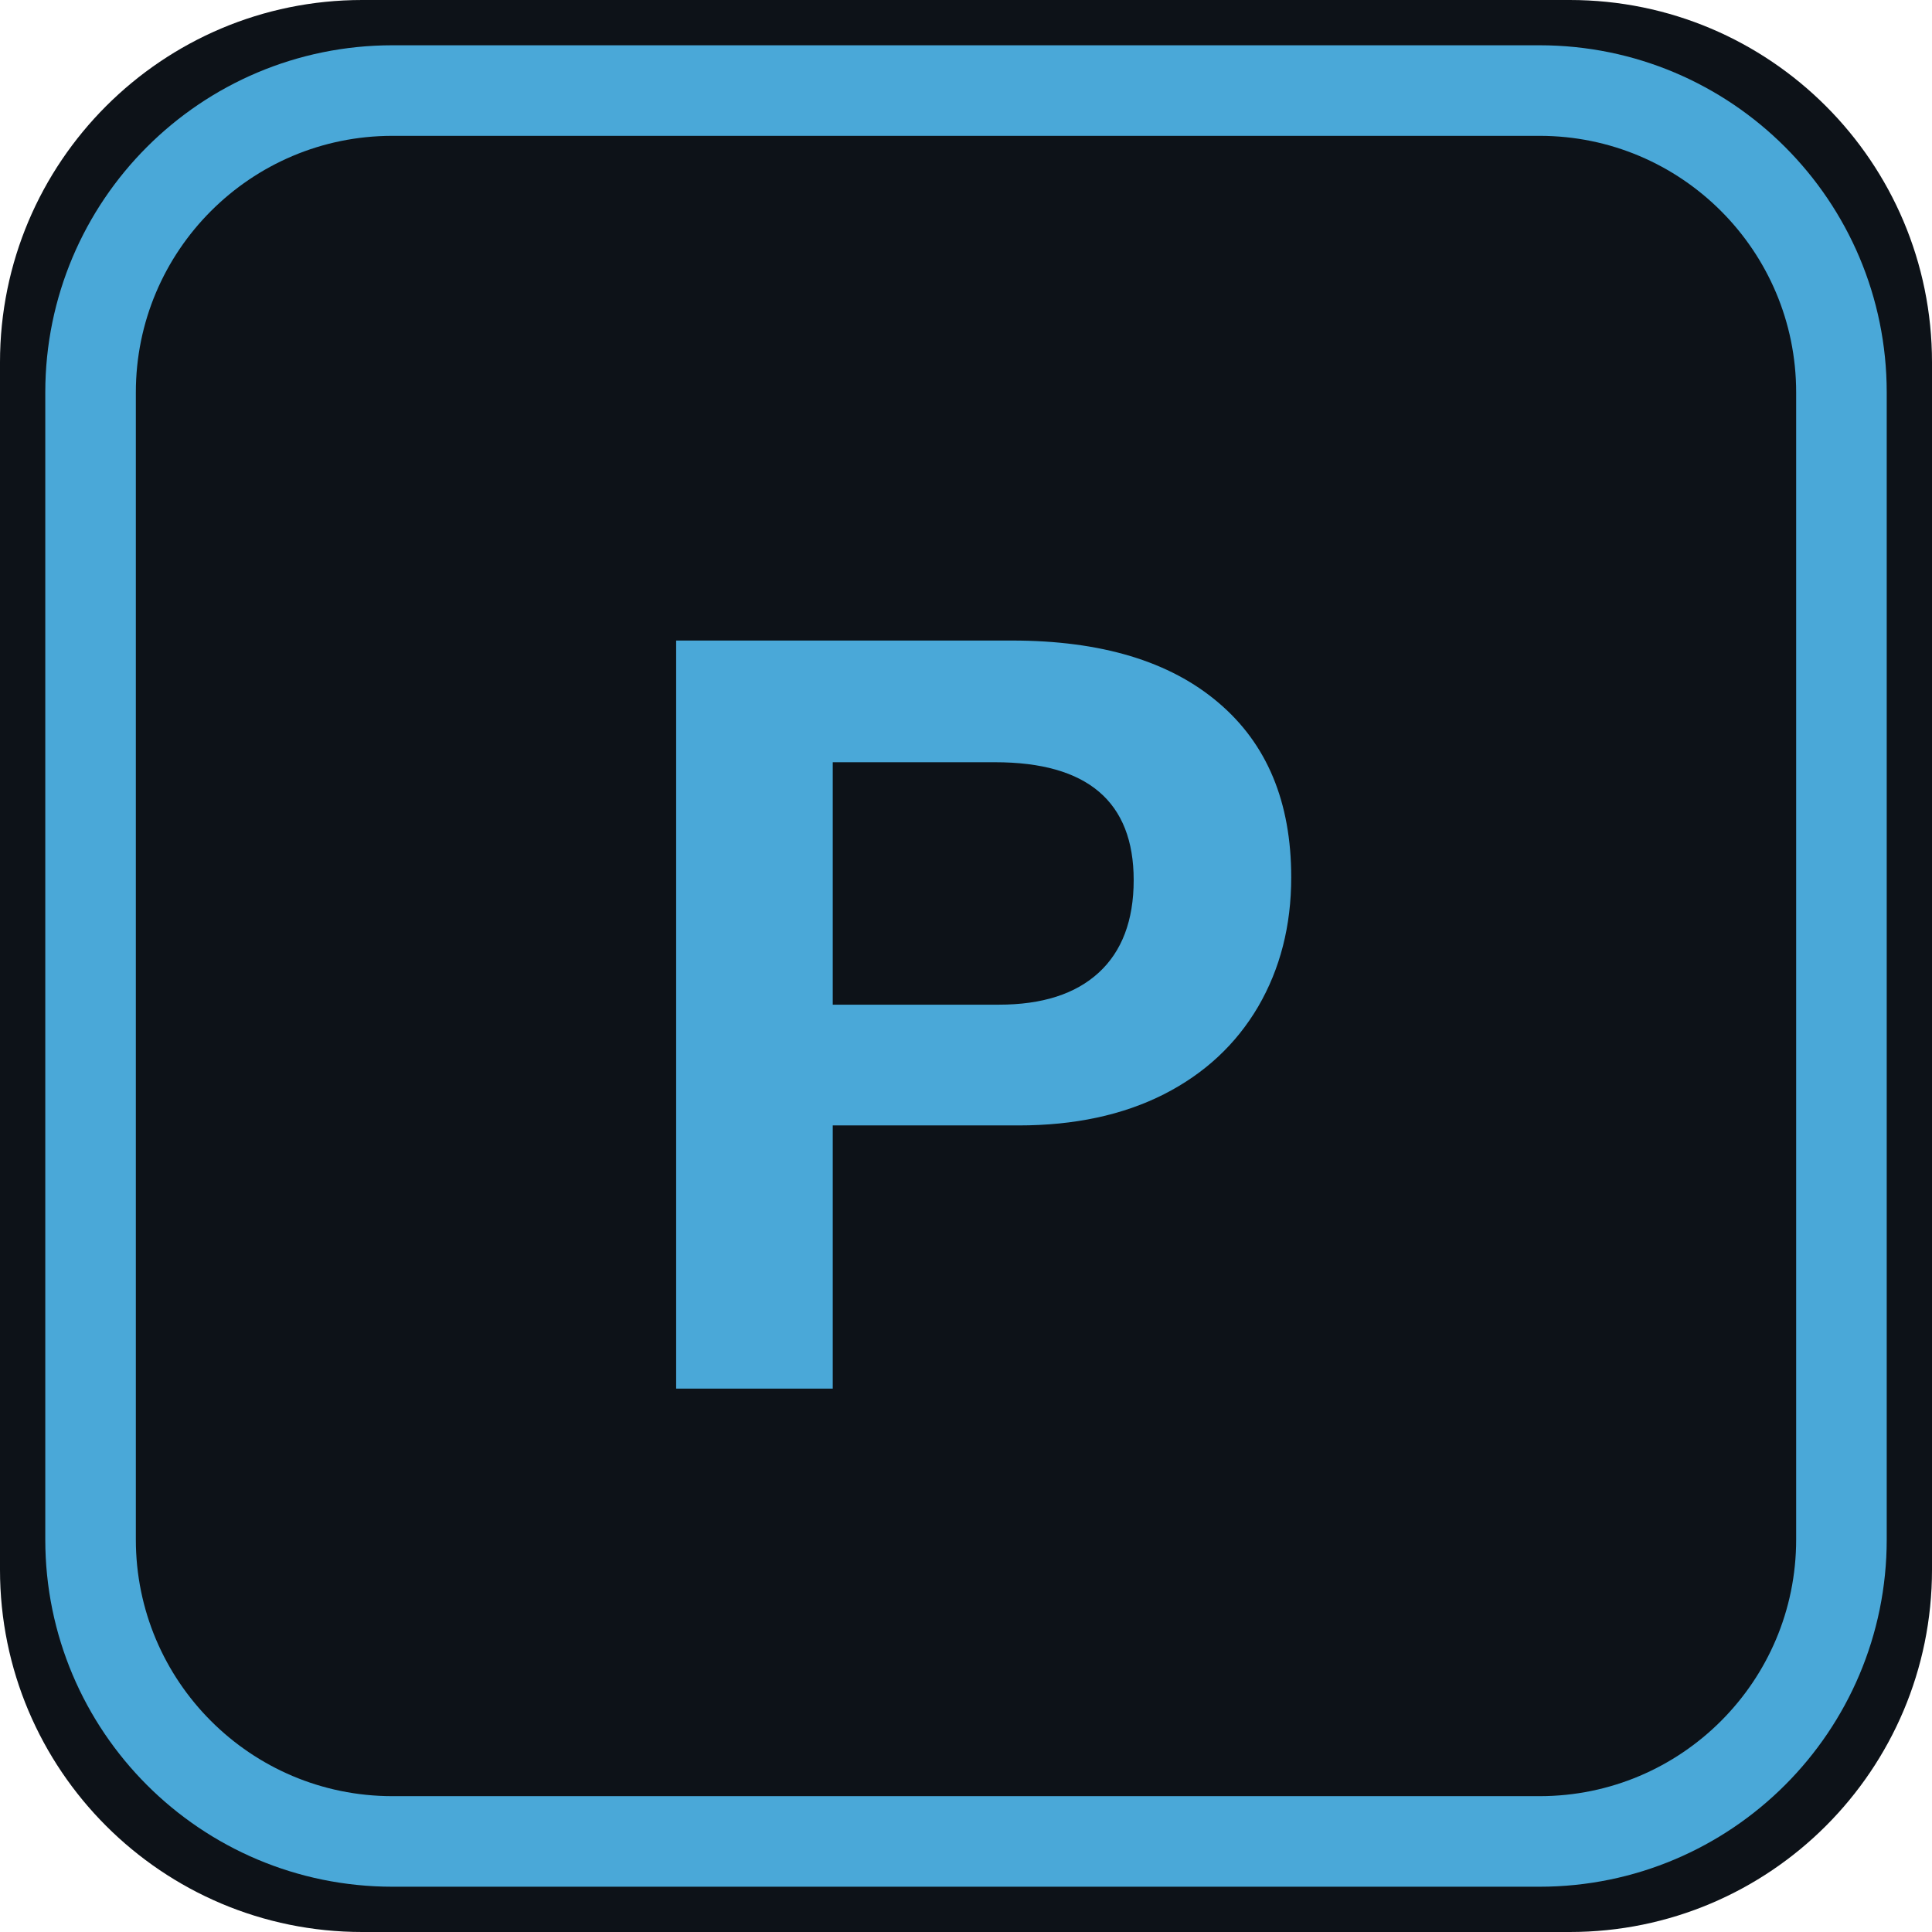
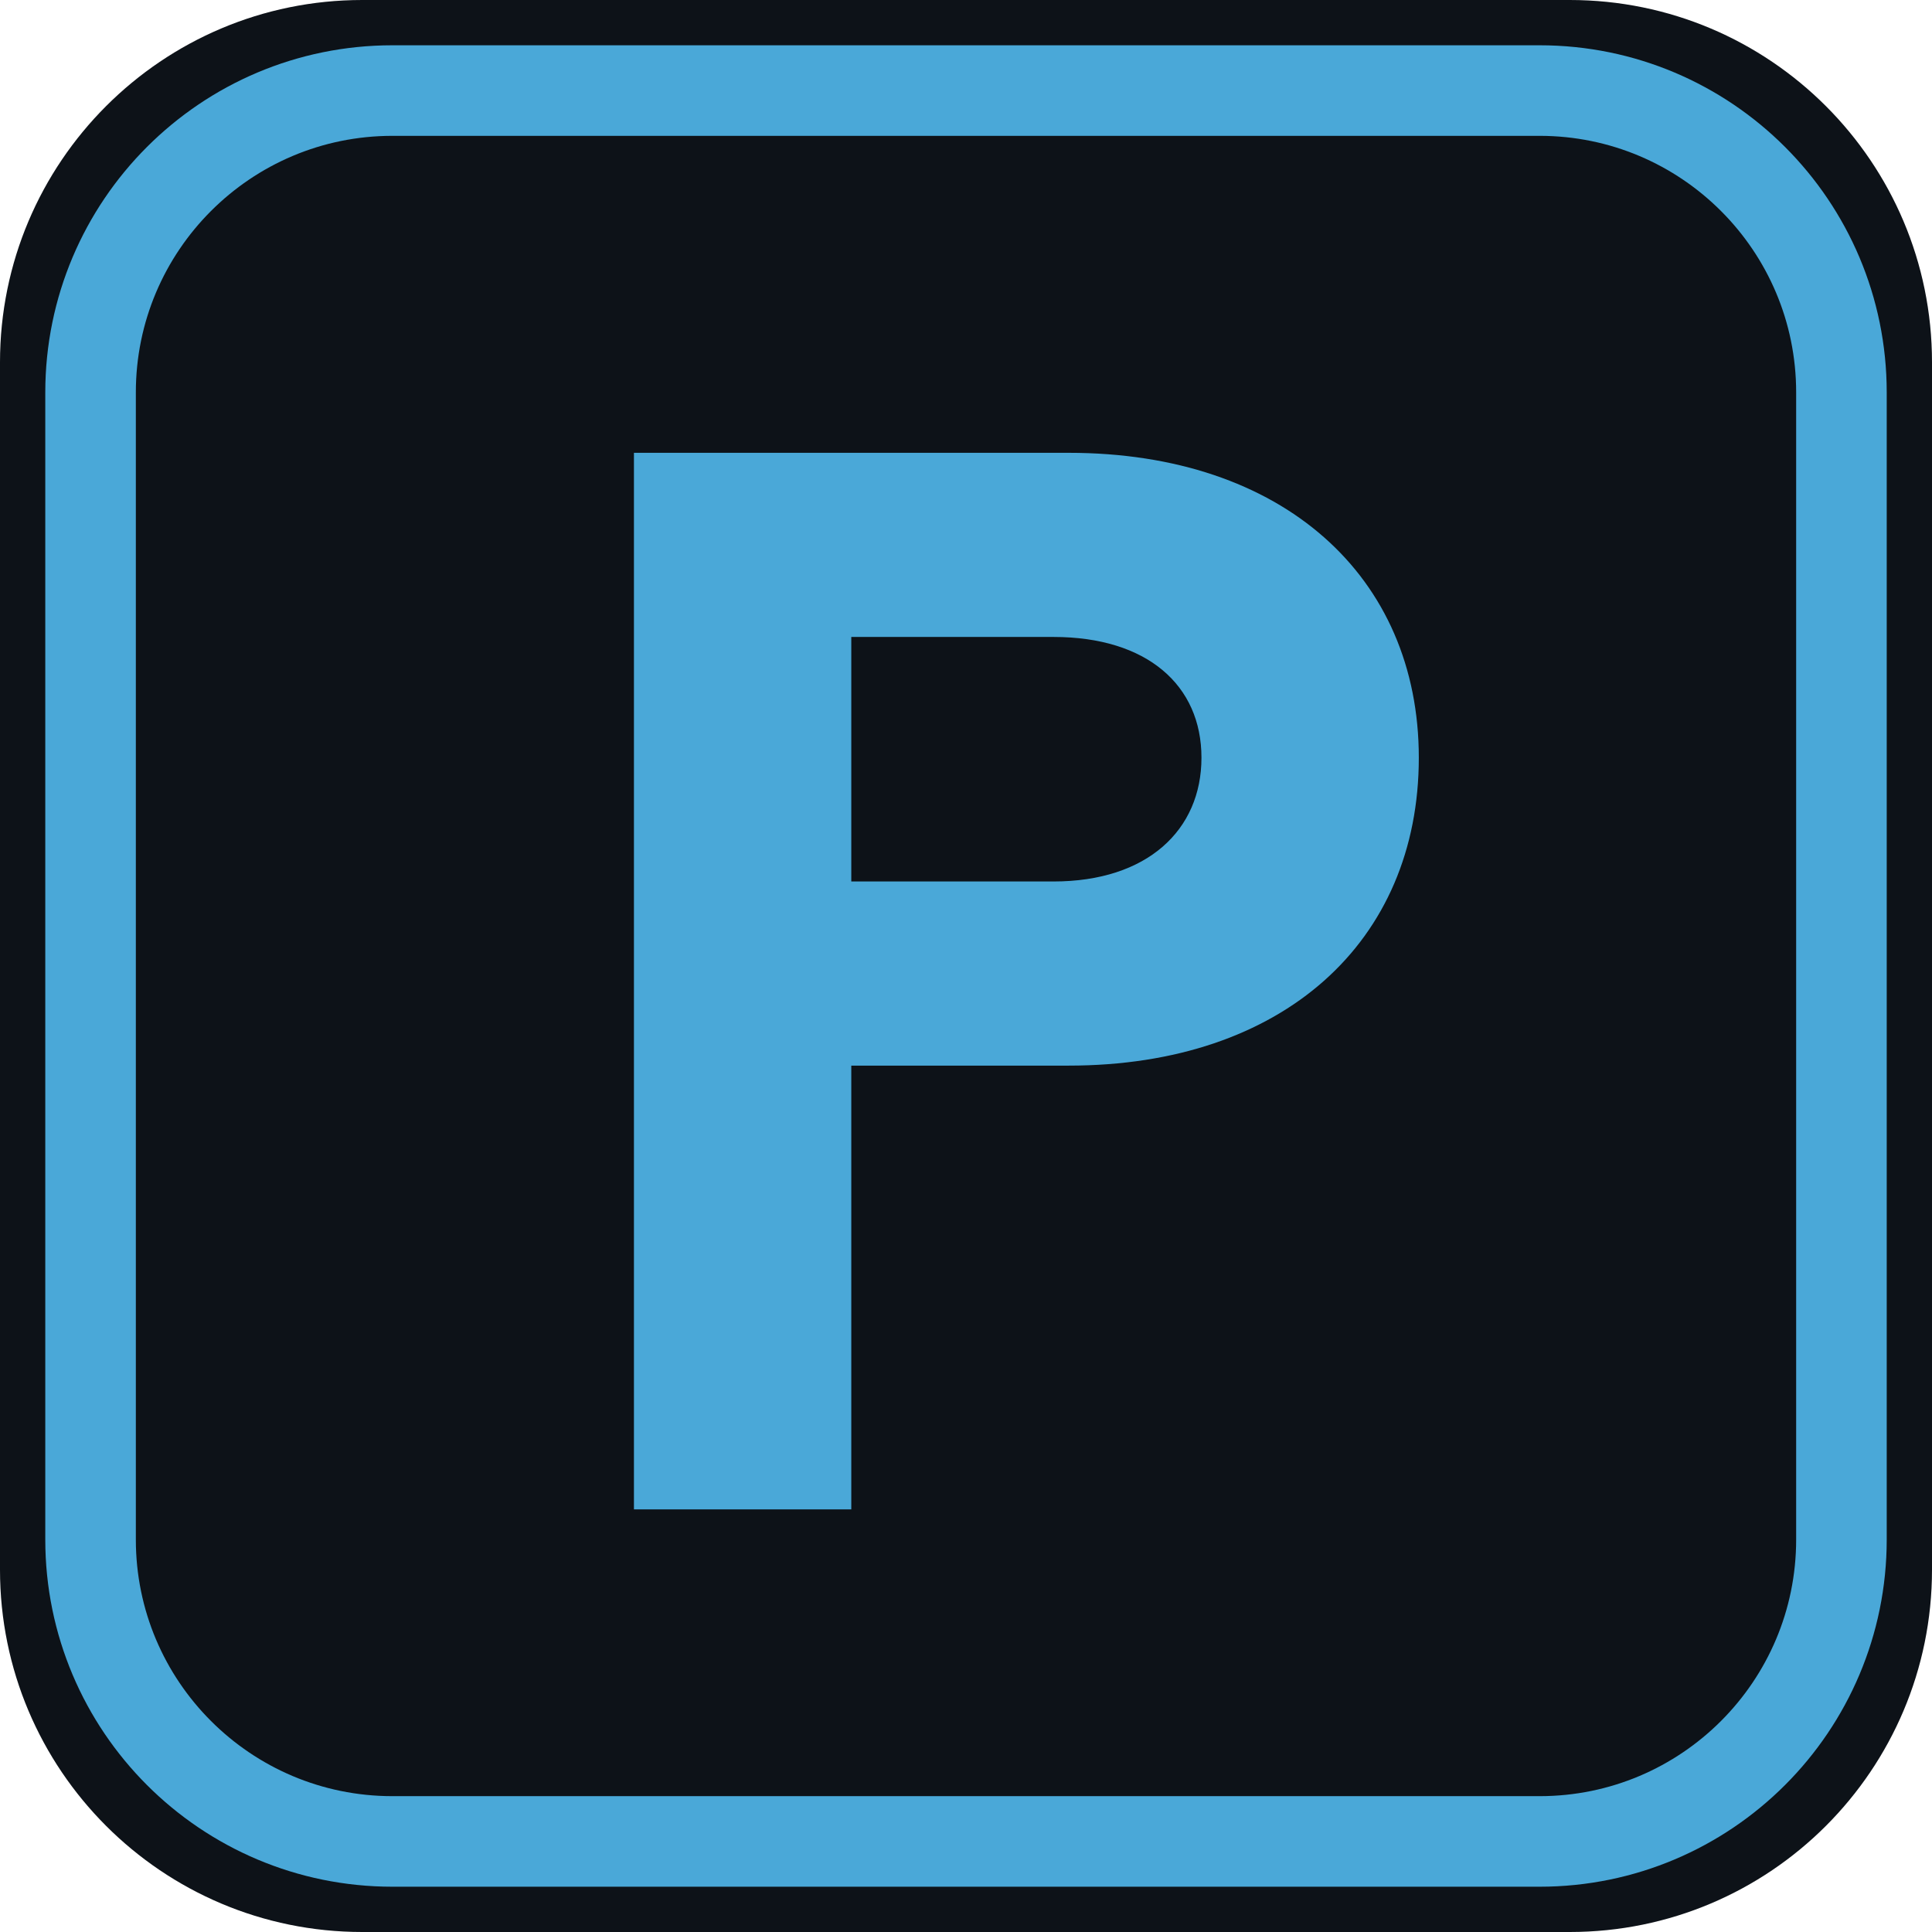
<svg xmlns="http://www.w3.org/2000/svg" viewBox="0 0 32 32" role="img" aria-label="P">
  <rect width="32" height="32" rx="6" fill="#0d1218" />
  <rect x="1.5" y="1.5" width="29" height="29" rx="5" fill="none" stroke="#4aa8d8" stroke-width="1.5" />
-   <text x="16" y="23" text-anchor="middle" font-family="Arial, Helvetica, sans-serif" font-size="18" font-weight="700" fill="#4aa8d8">P</text>
+   <path fill="#4aa8d8" d="M10.5 7.5h7.2c3.55 0 5.8 2.05 5.8 5.05 0 3.05-2.25 5.1-5.8 5.1H14.1v7.35H10.5V7.5zm3.6 3.05v4.05h3.35c1.55 0 2.45-.85 2.45-2.05s-.9-2-2.45-2H14.1z" />
</svg>
